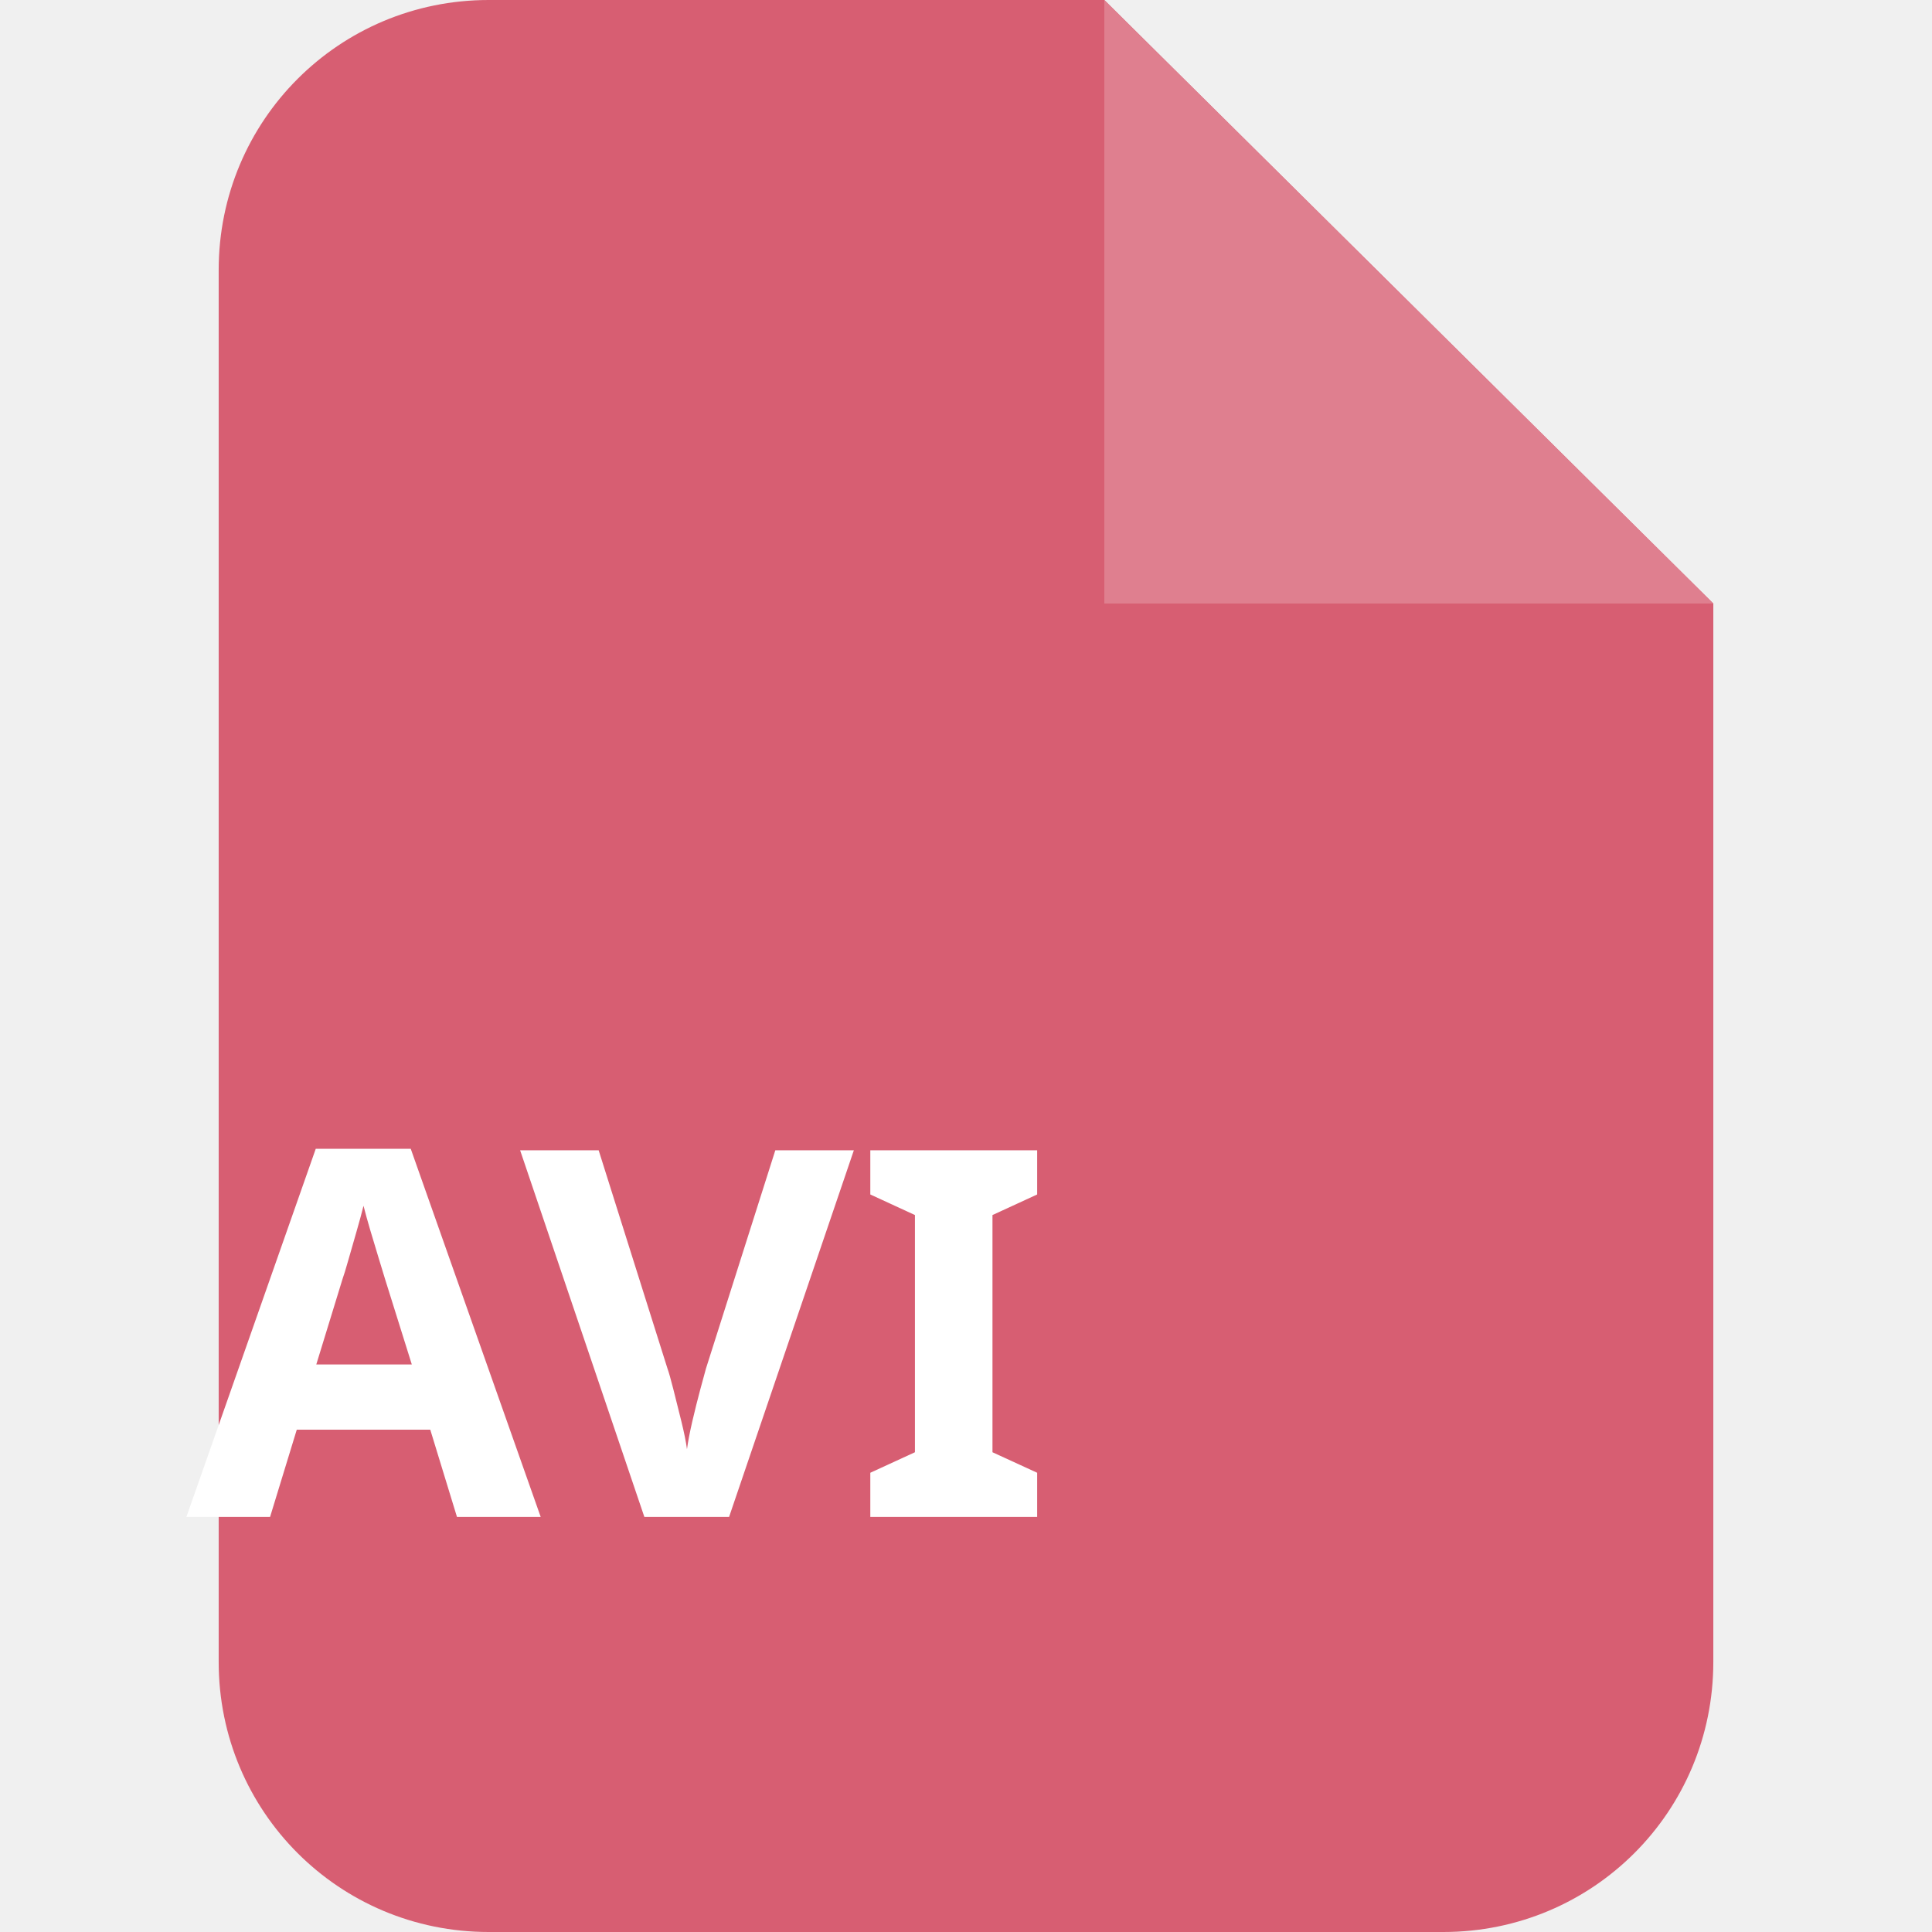
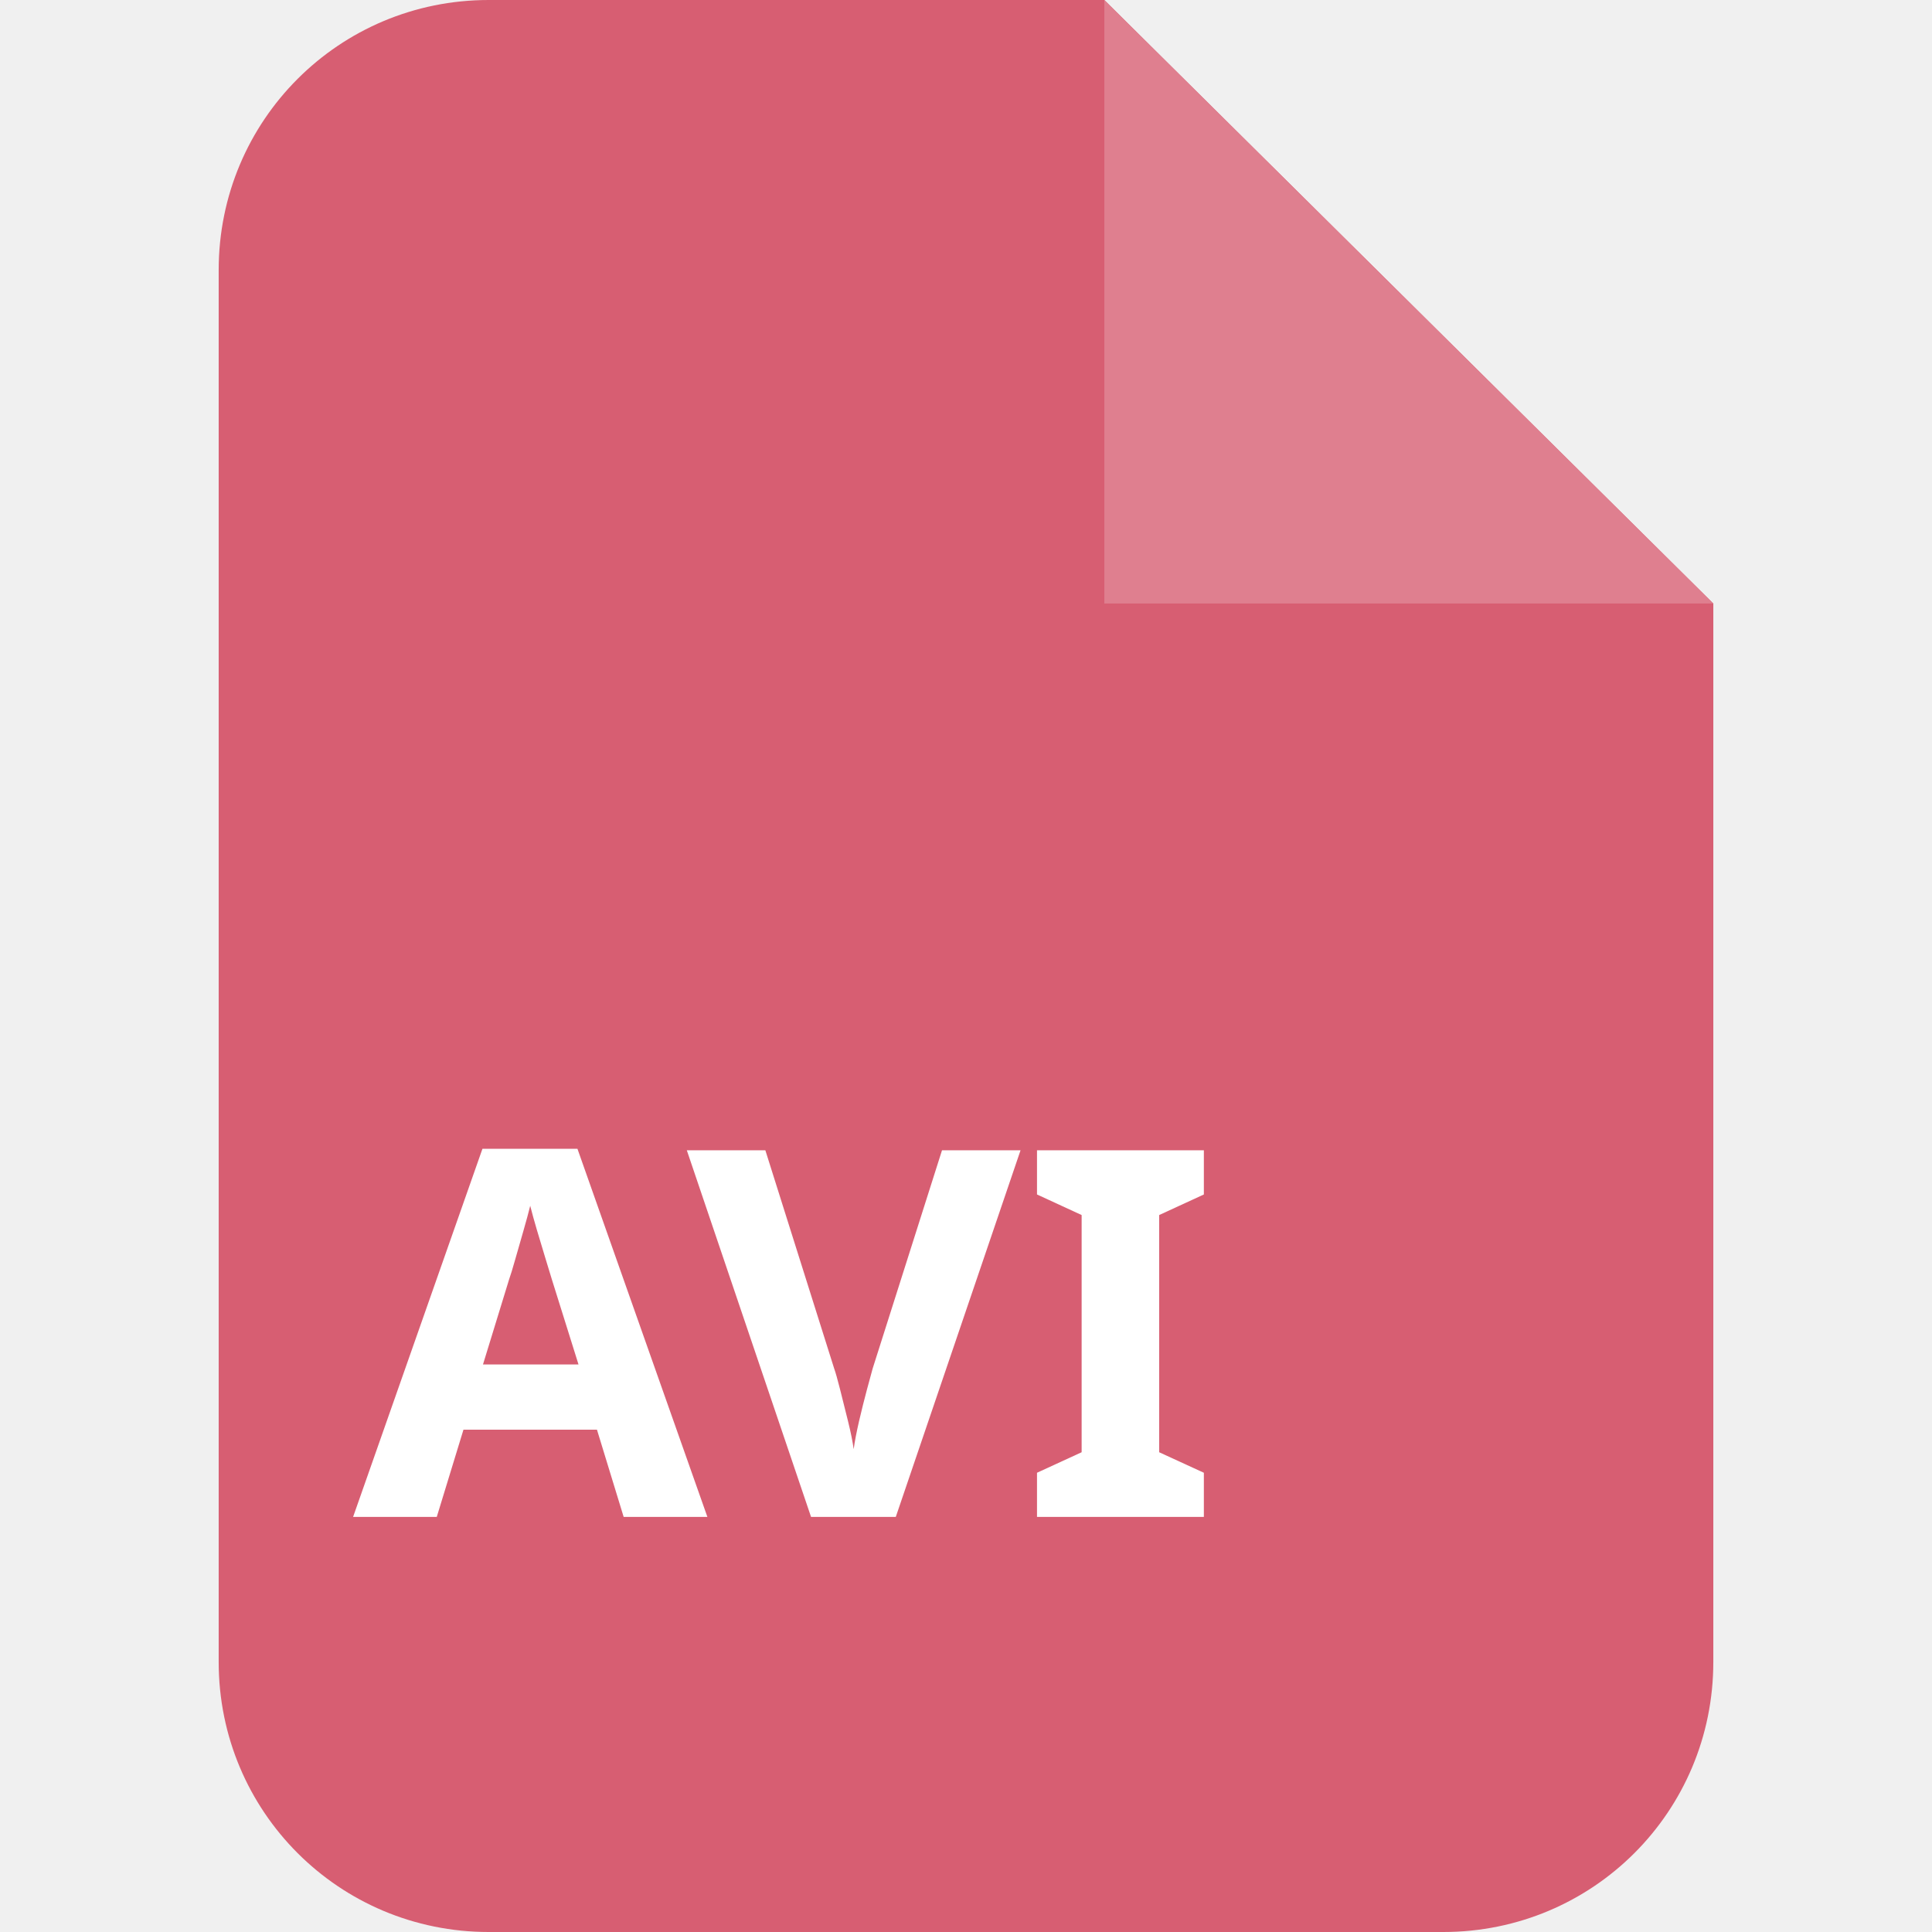
<svg xmlns="http://www.w3.org/2000/svg" width="512" height="512" viewBox="0 0 512 512" version="1.1" id="svg5">
  <defs id="defs2" />
-   <g id="layer1">
-     <path id="rect31" style="opacity:1;fill:#d75e72;fill-opacity:1" d="M 129.505,0 C 89.866,0 57.954,31.912 57.954,71.551 V 440.449 C 57.954,480.088 89.866,512 129.505,512 h 252.99 c 39.639,0 71.551,-31.912 71.551,-71.551 V 159.938 L 292.655,0 Z" />
-     <path id="rect2643" d="M 454.046,159.938 H 292.655 V 0" style="fill:#df7f8f;fill-opacity:1;stroke-width:0.822" />
-     <text xml:space="preserve" style="font-style:normal;font-weight:normal;font-size:136.063px;line-height:1.25;font-family:sans-serif;fill:#000000;fill-opacity:1;stroke:none" x="252.745" y="402" id="text4811">
-       <tspan id="tspan4809" x="252.745" y="402" style="font-style:normal;font-variant:normal;font-weight:bold;font-stretch:normal;font-size:136.063px;font-family:'Microsoft YaHei';-inkscape-font-specification:'Microsoft YaHei Bold';text-align:center;text-anchor:middle;fill:#ffffff">AVI</tspan>
-     </text>
-   </g>
+   <path id="rect31" style="fill:#d75e72;fill-opacity:1" d="M 129.505,0 C 89.866,0 57.954,31.912 57.954,71.551 V 440.449 C 57.954,480.088 89.866,512 129.505,512 h 252.99 c 39.639,0 71.551,-31.912 71.551,-71.551 V 159.938 L 292.655,0 Z" />
+   <path id="rect2643" d="M 454.046,159.938 H 292.655 V 0" style="fill:#df7f8f;fill-opacity:1;stroke-width:0.822" />
+   <text xml:space="preserve" style="font-style:normal;font-weight:normal;font-size:136.063px;line-height:1.25;font-family:sans-serif;fill:#000000;fill-opacity:1;stroke:none" x="261.547" y="402" id="text4811">
+     <tspan id="tspan4809" x="261.547" y="402" style="font-style:normal;font-variant:normal;font-weight:bold;font-stretch:normal;font-size:136.063px;font-family:'Microsoft YaHei';-inkscape-font-specification:'Microsoft YaHei Bold';text-align:center;text-anchor:middle;fill:#ffffff">AVI</tspan>
+   </text>
</svg>
